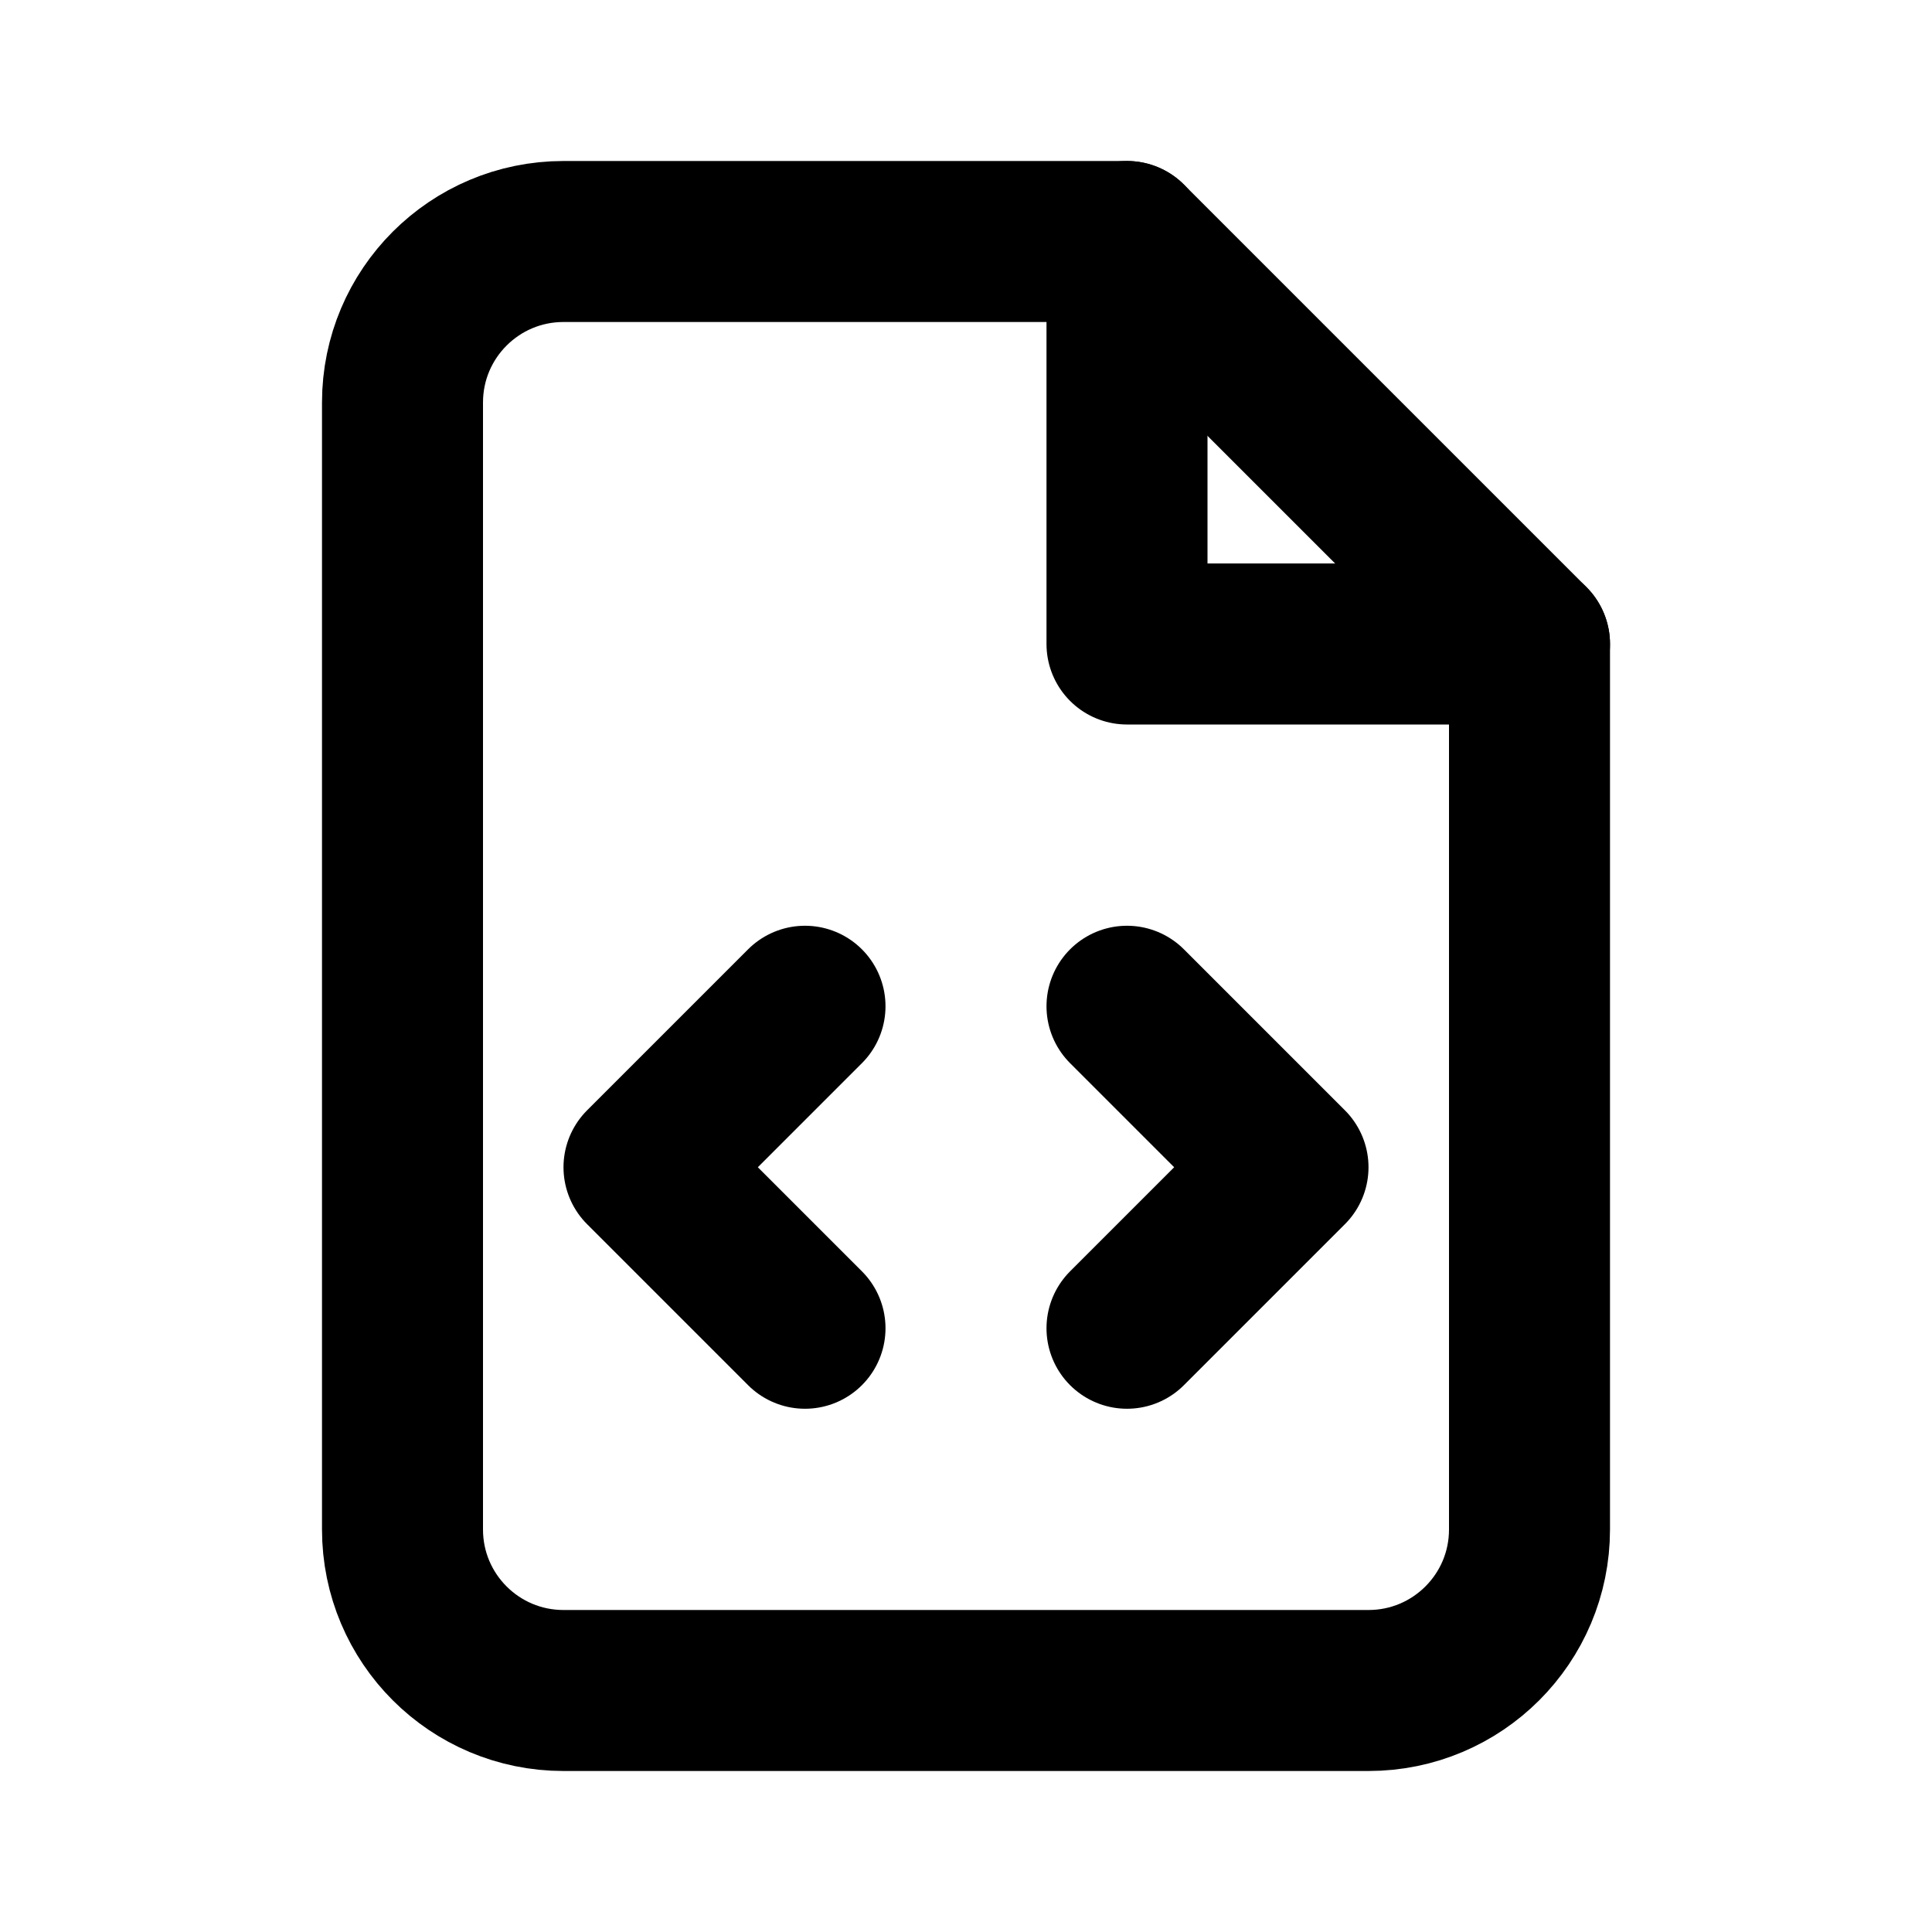
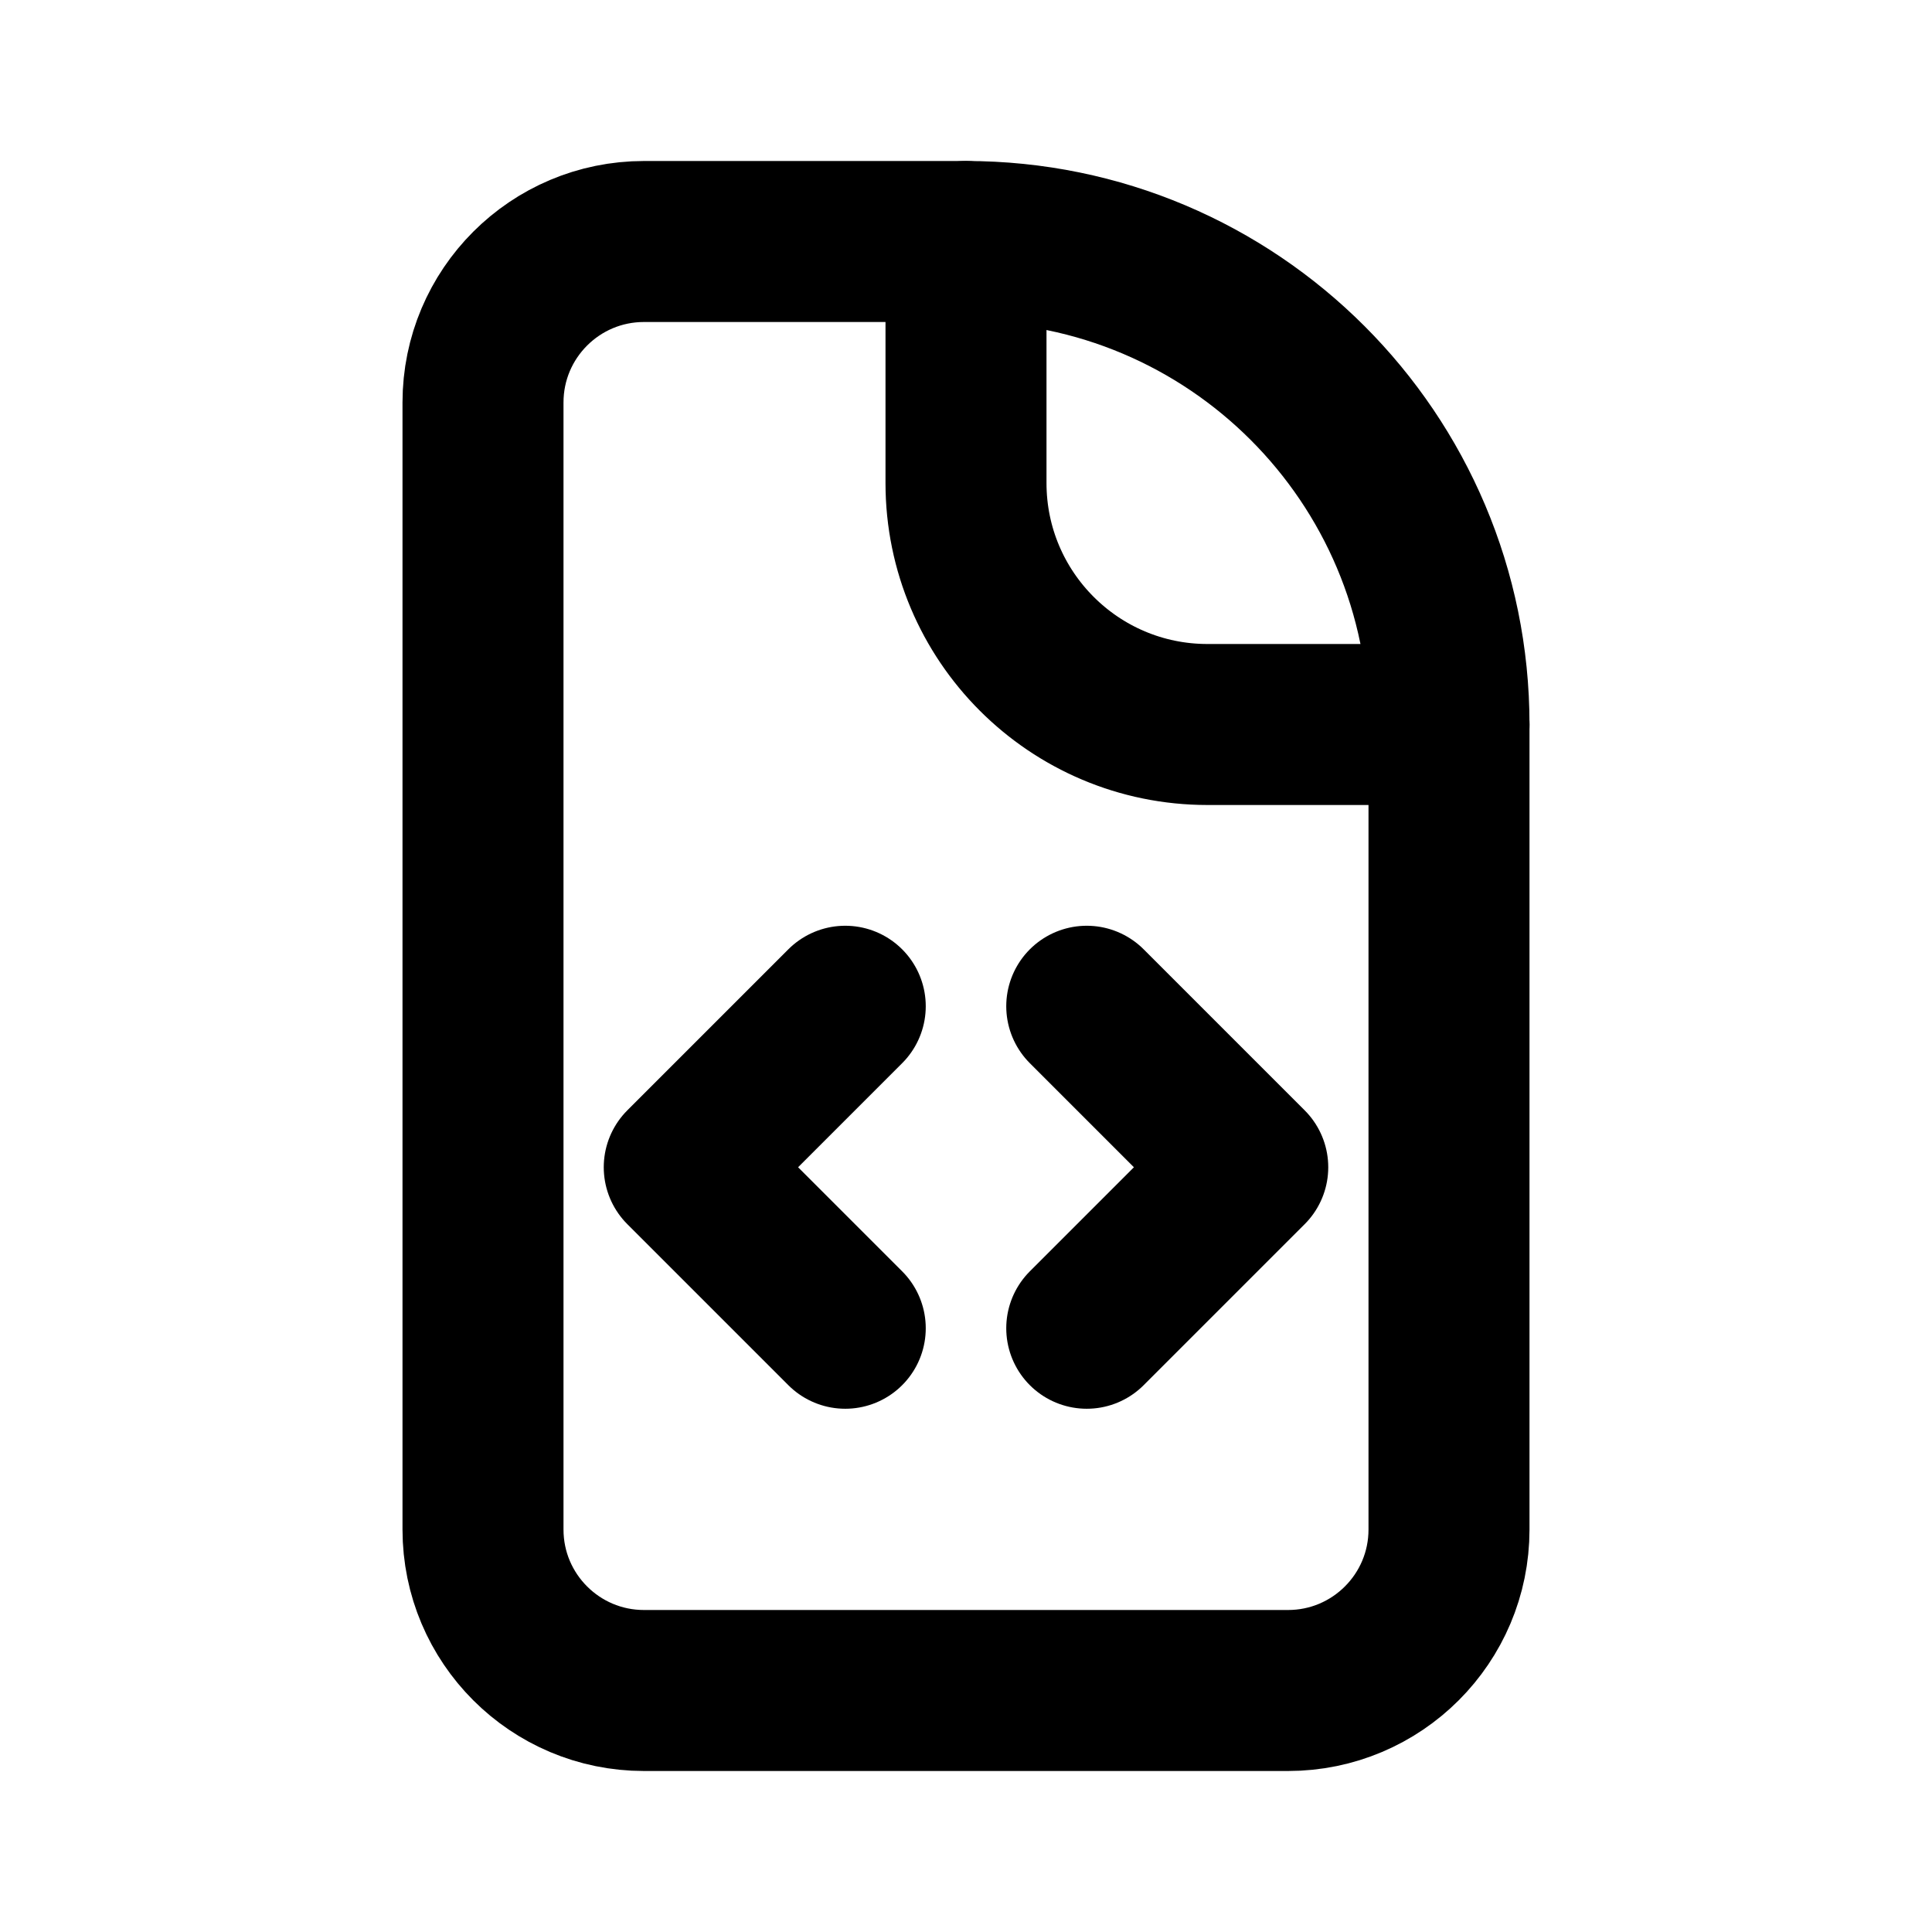
<svg xmlns="http://www.w3.org/2000/svg" width="24" height="24" viewBox="0 0 24 24" fill="none" stroke="currentColor" stroke-width="2" stroke-linecap="round" stroke-linejoin="round">
-   <path d="M14 3H7a2 2 0 0 0-2 2v14a2 2 0 0 0 2 2h10a2 2 0 0 0 2-2V8z" />
-   <path d="M14 3v5h5" />
-   <path d="M10 12.5l-2 2 2 2" />
-   <path d="M14 12.5l2 2-2 2" />
+   <path d="M12 3H8a2 2 0 0 0-2 2v14a2 2 0 0 0 2 2h8a2 2 0 0 0 2-2V9a6 6 0 0 0-6-6z" />
+   <path d="M12 3v3a3 3 0 0 0 3 3h3" />
+   <path d="M10.5 12.5l-2 2 2 2" />
+   <path d="M13.5 12.5l2 2-2 2" />
</svg>
